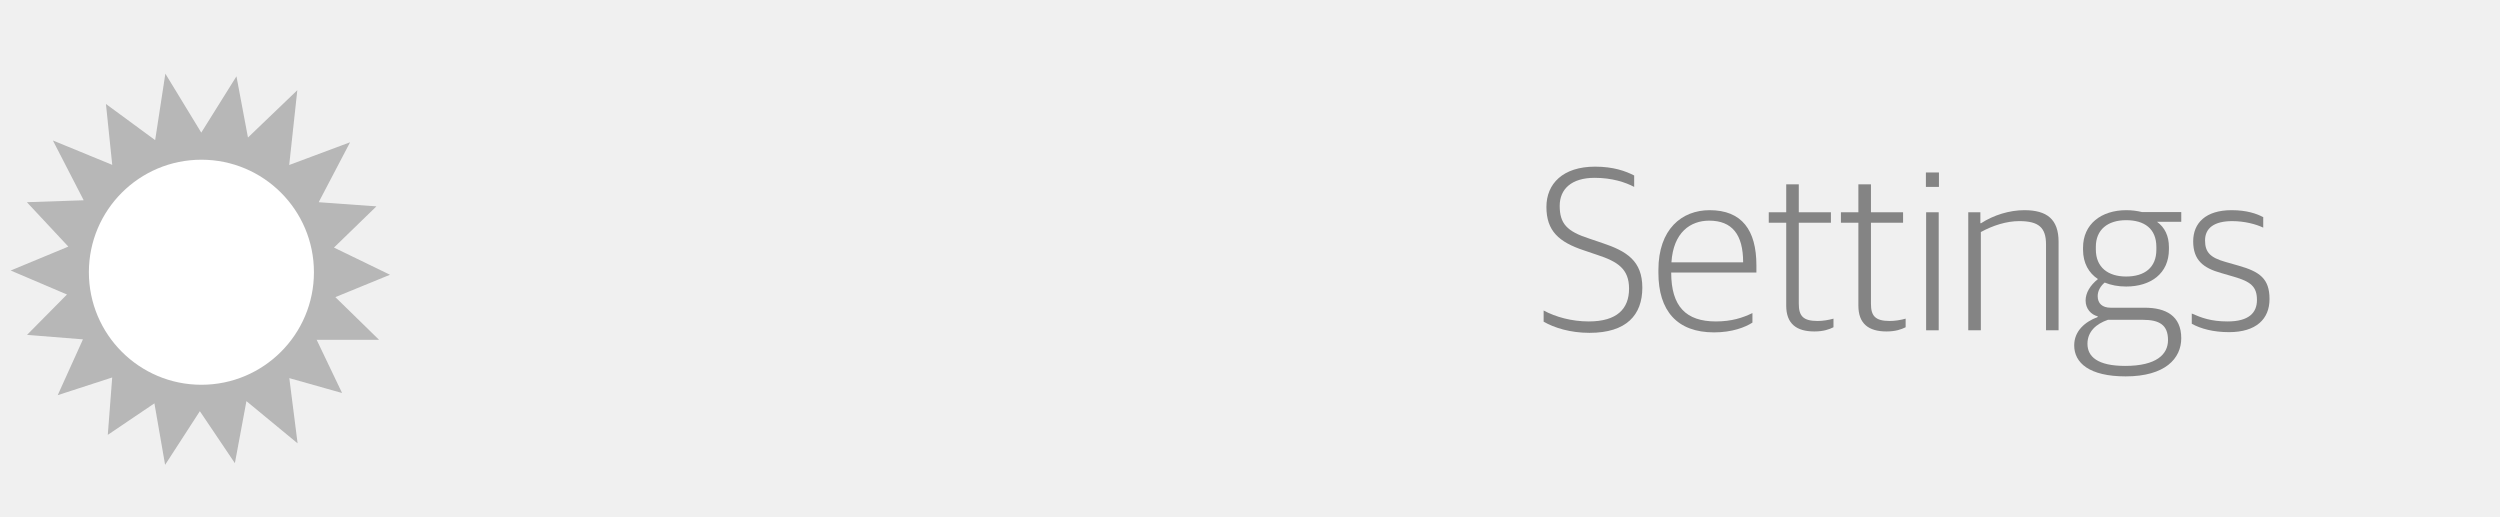
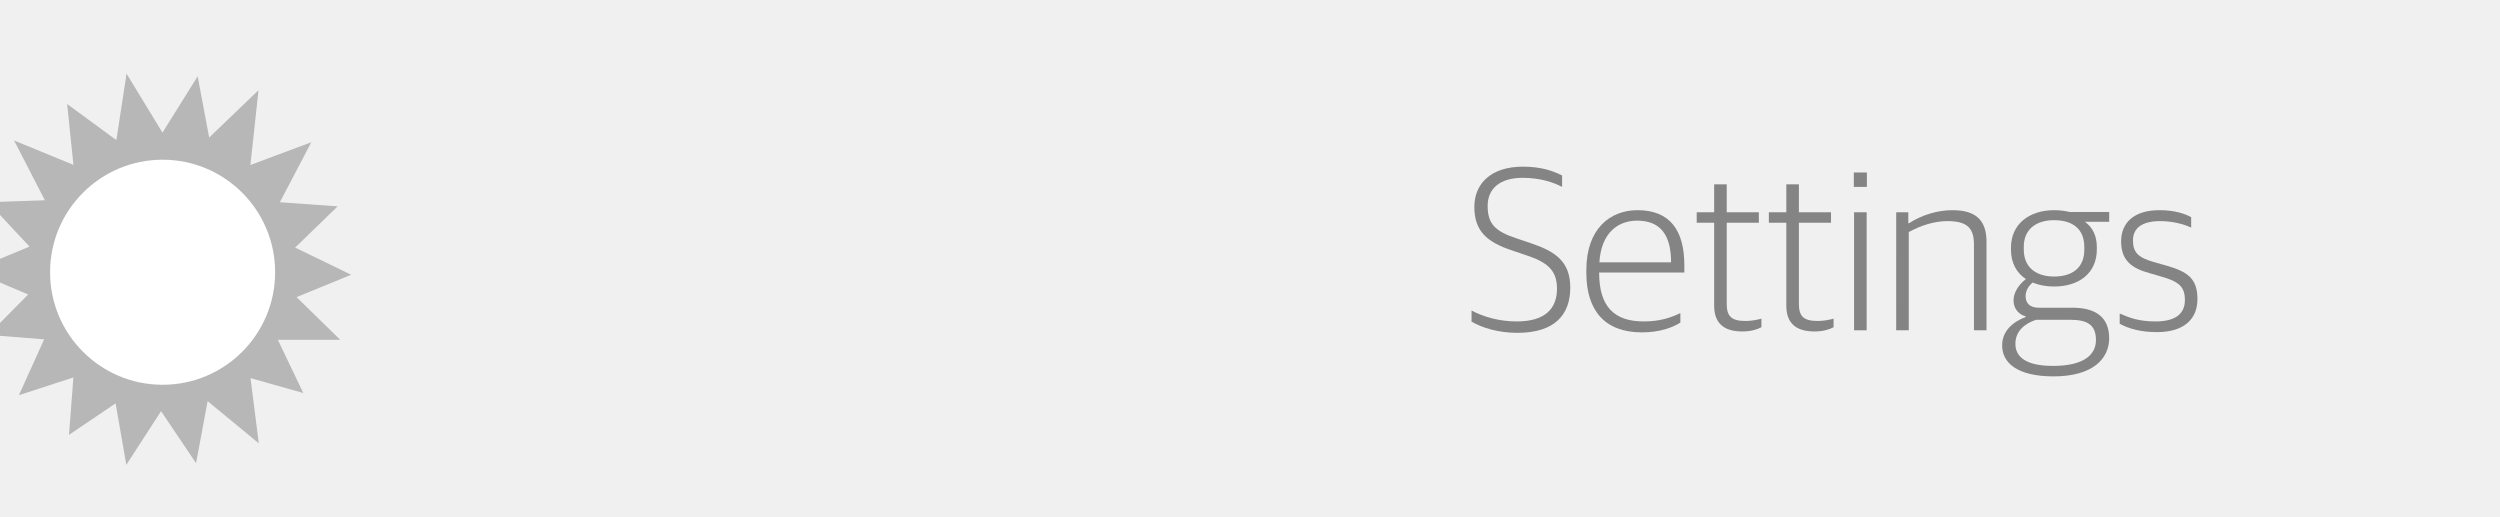
- <svg xmlns="http://www.w3.org/2000/svg" version="1.1" id="Layer_1" x="0px" y="0px" width="225.5px" height="46.584px" viewBox="-3.5 0 225.5 46.584" enable-background="new -3.5 0 225.5 46.584" xml:space="preserve">
+ <svg xmlns="http://www.w3.org/2000/svg" version="1.1" id="Layer_1" x="0px" y="0px" width="225.5px" height="46.584px" viewBox="0 0 225.5 46.584" enable-background="new 0 0 225.5 46.584" xml:space="preserve">
  <g id="Post" display="none">
    <g display="inline">
      <path opacity="0.7" fill="#9E9E9E" enable-background="new    " d="M28.999,12.999h-4.695c-0.551,0-1.289-0.347-1.64-0.771    l-2.051-2.46C20.262,9.347,19.523,9,18.974,9h-7c-0.551,0-1.263,0.365-1.585,0.812l-1.716,2.377C8.352,12.632,7.638,13,7.087,13H2    c-1.099,0-2,0.9-2,1.998V30c0,1.099,0.901,2,2,2h27c1.1,0,2-0.901,2-2V14.997C31,13.898,30.1,12.999,28.999,12.999z" />
      <polygon fill="#FFFFFF" points="12.156,27.551 8.91,21.93 12.156,16.307 18.646,16.307 21.893,21.93 18.646,27.551   " />
    </g>
    <g display="inline">
-       <path fill="#848484" d="M135.167,14.47h3.842c3.281,0,4.621,1.46,4.621,3.98c0,2.601-1.642,4.042-4.381,4.042h-2.961v5.841h-1.121    V14.47L135.167,14.47z M139.027,21.552c2.382,0,3.399-1.041,3.399-3.021c0-2.08-0.858-3.101-3.52-3.101h-2.621v6.122H139.027z" />
-       <path fill="#848484" d="M146.127,23.432v-0.279c0-3.321,1.899-5.142,4.521-5.142c2.74,0,4.541,1.76,4.541,5.081v0.26    c0,3.321-1.921,5.163-4.562,5.163C147.887,28.515,146.127,26.752,146.127,23.432z M154.068,23.452v-0.4    c0-3-1.479-4.141-3.44-4.141c-2.021,0-3.4,1.44-3.4,4.141v0.421c0,2.959,1.48,4.141,3.441,4.141    C152.688,27.613,154.068,26.213,154.068,23.452z" />
-       <path fill="#848484" d="M157.807,27.772v-0.881c0.82,0.36,1.641,0.681,3.081,0.681c1.84,0,2.521-0.761,2.521-1.841    c0-1.159-0.539-1.58-1.979-2l-1.101-0.32c-1.5-0.42-2.4-1.08-2.4-2.721c0-1.581,1.08-2.681,3.301-2.681c1.3,0,2.16,0.3,2.721,0.6    v0.9c-0.619-0.3-1.619-0.56-2.66-0.56c-1.561,0-2.34,0.6-2.34,1.66c0,1.04,0.479,1.48,1.739,1.84l1.12,0.32    c1.841,0.521,2.682,1.122,2.682,2.881c0,1.721-1.16,2.841-3.48,2.841C159.647,28.493,158.566,28.192,157.807,27.772z" />
-       <path fill="#848484" d="M168.368,26.213v-7.122h-1.502v-0.9h1.502v-2.4h1.079v2.4h2.761v0.9h-2.761v6.962    c0,1.04,0.359,1.48,1.62,1.48c0.439,0,0.939-0.08,1.359-0.2v0.739c-0.359,0.181-0.859,0.36-1.641,0.36    C169.247,28.435,168.368,27.772,168.368,26.213z" />
+       <path fill="#848484" d="M136.167,15.47h3.842c3.281,0,4.621,1.46,4.621,3.98c0,2.601-1.642,4.042-4.381,4.042h-2.961v5.841h-1.121    V15.47L136.167,15.47z M140.027,22.552c2.382,0,3.398-1.041,3.398-3.021c0-2.08-0.857-3.101-3.52-3.101h-2.621v6.122H140.027z" />
+       <path fill="#848484" d="M147.127,24.433v-0.279c0-3.321,1.898-5.143,4.521-5.143c2.74,0,4.541,1.76,4.541,5.081v0.261    c0,3.32-1.922,5.162-4.562,5.162C148.887,29.515,147.127,27.752,147.127,24.433z M155.068,24.452v-0.4c0-3-1.479-4.141-3.44-4.141    c-2.021,0-3.399,1.44-3.399,4.141v0.422c0,2.959,1.479,4.141,3.44,4.141C153.688,28.612,155.068,27.213,155.068,24.452z" />
+       <path fill="#848484" d="M158.807,28.772v-0.881c0.82,0.359,1.642,0.68,3.082,0.68c1.84,0,2.521-0.76,2.521-1.84    c0-1.16-0.539-1.58-1.979-2l-1.101-0.32c-1.5-0.42-2.399-1.08-2.399-2.721c0-1.581,1.079-2.681,3.301-2.681    c1.299,0,2.16,0.3,2.721,0.6v0.9c-0.619-0.3-1.619-0.56-2.66-0.56c-1.561,0-2.34,0.6-2.34,1.66c0,1.04,0.479,1.48,1.738,1.84    l1.121,0.32c1.84,0.521,2.682,1.123,2.682,2.88c0,1.722-1.16,2.842-3.48,2.842C160.646,29.493,159.566,29.192,158.807,28.772z" />
+       <path fill="#848484" d="M169.368,27.213v-7.122h-1.502v-0.9h1.502v-2.4h1.079v2.4h2.761v0.9h-2.761v6.963    c0,1.039,0.359,1.479,1.619,1.479c0.439,0,0.939-0.08,1.359-0.2v0.738c-0.359,0.182-0.859,0.361-1.641,0.361    C170.247,29.435,169.368,28.772,169.368,27.213z" />
    </g>
  </g>
  <g id="Profile" display="none">
    <g display="inline">
-       <path fill="#848484" d="M136.168,15.346h3.84c3.281,0,4.621,1.46,4.621,3.98c0,2.601-1.642,4.041-4.381,4.041h-2.961v5.842h-1.119    V15.346z M140.028,22.428c2.381,0,3.4-1.041,3.4-3.021c0-2.08-0.86-3.101-3.521-3.101h-2.621v6.122H140.028z" />
-       <path fill="#848484" d="M147.987,19.067h1.04v1.2h0.062c0.619-0.66,1.74-1.32,3-1.32c0.221,0,0.479,0.02,0.601,0.06v0.98    c-0.22-0.04-0.501-0.061-0.681-0.061c-1.141,0-2.221,0.5-2.94,1.141v8.142h-1.08L147.987,19.067L147.987,19.067z" />
-       <path fill="#848484" d="M155.027,24.31v-0.281c0-3.32,1.899-5.142,4.521-5.142c2.74,0,4.541,1.76,4.541,5.081v0.262    c0,3.319-1.92,5.16-4.562,5.16C156.788,29.39,155.027,27.629,155.027,24.31z M162.969,24.328v-0.4c0-3-1.48-4.141-3.441-4.141    c-2.02,0-3.4,1.44-3.4,4.141v0.421c0,2.961,1.48,4.141,3.439,4.141C161.588,28.488,162.969,27.088,162.969,24.328z" />
-       <path fill="#848484" d="M168.127,19.967h-1.58v-0.9h1.58v-1.701c0-2.06,1.26-3.041,2.92-3.041c0.641,0,1.021,0.1,1.361,0.22v0.8    c-0.32-0.08-0.642-0.12-1.181-0.12c-1.24,0-2.021,0.66-2.021,2.22v1.621h5.162v10.142h-1.103v-9.242h-4.062v9.242h-1.08v-9.241    H168.127z M173.268,15.646h1.102v1.24h-1.102V15.646z" />
+       <path fill="#848484" d="M136.168,15.346h3.84c3.281,0,4.621,1.46,4.621,3.98c0,2.601-1.643,4.041-4.381,4.041h-2.961v5.842h-1.119    V15.346z M140.027,22.428c2.382,0,3.4-1.041,3.4-3.021c0-2.08-0.859-3.101-3.521-3.101h-2.621v6.122H140.027z" />
+       <path fill="#848484" d="M147.986,19.067h1.041v1.2h0.062c0.619-0.66,1.74-1.32,3-1.32c0.222,0,0.479,0.02,0.601,0.06v0.98    c-0.219-0.04-0.5-0.061-0.681-0.061c-1.141,0-2.221,0.5-2.94,1.141v8.142h-1.08L147.986,19.067L147.986,19.067z" />
+       <path fill="#848484" d="M155.027,24.31v-0.281c0-3.319,1.898-5.141,4.521-5.141c2.74,0,4.541,1.76,4.541,5.081v0.262    c0,3.319-1.92,5.16-4.562,5.16C156.788,29.39,155.027,27.629,155.027,24.31z M162.969,24.328v-0.399c0-3-1.48-4.142-3.441-4.142    c-2.02,0-3.399,1.44-3.399,4.142v0.42c0,2.961,1.479,4.142,3.438,4.142C161.588,28.487,162.969,27.088,162.969,24.328z" />
+       <path fill="#848484" d="M168.127,19.967h-1.58v-0.9h1.58v-1.701c0-2.06,1.26-3.041,2.92-3.041c0.641,0,1.021,0.1,1.361,0.22v0.8    c-0.32-0.08-0.643-0.12-1.182-0.12c-1.24,0-2.021,0.66-2.021,2.22v1.621h5.162v10.142h-1.103v-9.242h-4.062v9.242h-1.08v-9.241    H168.127z M173.268,15.646h1.103v1.24h-1.103V15.646z" />
      <path fill="#848484" d="M178.508,14.426h1.1v14.783h-1.1V14.426z" />
-       <path fill="#848484" d="M183.088,24.269v-0.24c0-3.521,2.02-5.142,4.399-5.142c2.761,0,4.021,1.7,4.021,4.741v0.62h-7.32    c0,2.92,1.279,4.201,3.84,4.201c1.361,0,2.32-0.32,3.141-0.722v0.82c-0.619,0.4-1.739,0.84-3.301,0.84    C184.688,29.39,183.088,27.529,183.088,24.269z M184.208,23.367h6.162c0-2.38-0.941-3.58-2.923-3.58    C185.848,19.787,184.368,20.787,184.208,23.367z" />
+       <path fill="#848484" d="M183.088,24.269v-0.24c0-3.521,2.02-5.141,4.398-5.141c2.762,0,4.021,1.7,4.021,4.741v0.62h-7.32    c0,2.92,1.279,4.201,3.84,4.201c1.361,0,2.32-0.32,3.142-0.722v0.819c-0.619,0.399-1.739,0.841-3.301,0.841    C184.688,29.39,183.088,27.528,183.088,24.269z M184.208,23.367h6.162c0-2.38-0.94-3.58-2.923-3.58    C185.848,19.787,184.368,20.787,184.208,23.367z" />
    </g>
    <g display="inline" opacity="0.7">
      <g>
        <rect x="1.332" y="23.066" fill="#FFFFFF" width="26.356" height="13.814" />
        <g>
          <path fill="#9E9E9E" d="M13.992,31.683c-4.991,0-9.497-2.119-12.66-5.513c2.373-0.771,6.881-2.487,7.575-2.796      c1.583-0.704,1.583-2.99,1.508-3.943l-0.012-0.184l-0.125-0.124c-0.806-0.835-1.424-2.298-1.888-4.477l-0.069-0.308      l-0.302-0.054c-0.141-0.039-0.4-0.243-0.68-0.731C6.841,12.68,6.605,11.525,6.8,10.915c0.118-0.367,0.235-0.438,0.262-0.438      c0.049-0.023,0.136,0.012,0.172,0.029l0.704,0.332l-0.02-0.781c-0.027-1.164-0.007-2.115,0.02-3.139      c0.13-4.986,4.756-5.383,6.197-5.383c0.006,0,0.018,0,0.019,0c1.438,0,6.07,0.396,6.197,5.383      c0.042,1.173,0.051,2.066,0.021,3.139l-0.021,0.781l0.714-0.332c0.027-0.018,0.109-0.053,0.169-0.029      c0.008,0.006,0.139,0.077,0.254,0.438c0.19,0.616-0.044,1.765-0.536,2.638c-0.285,0.489-0.551,0.702-0.687,0.731l-0.296,0.06      l-0.071,0.302c-0.462,2.179-1.081,3.648-1.898,4.483l-0.11,0.13l-0.015,0.172c-0.068,0.953-0.068,3.244,1.504,3.943      c0.684,0.309,5.107,2.008,7.34,2.742C23.551,29.532,19.028,31.683,13.992,31.683z" />
          <polygon fill="#9E9E9E" points="25.444,38.03 14.024,44.621 2.614,38.03 2.614,24.86 14.024,18.27 25.444,24.86     " />
        </g>
        <rect y="23.066" fill="#FFFFFF" width="2.615" height="15.58" />
        <rect x="25.414" y="23.066" fill="#FFFFFF" width="2.612" height="15.58" />
        <polygon fill="#9E9E9E" points="7.111,14.258 5.91,12.176 7.111,10.098 9.51,10.098 10.711,12.176 9.51,14.258    " />
        <polygon fill="#9E9E9E" points="18.696,14.258 17.494,12.173 18.696,10.095 21.094,10.095 22.296,12.173 21.094,14.258    " />
      </g>
      <rect x="2.614" y="38.03" fill="#FFFFFF" width="22.8" height="7.219" />
    </g>
  </g>
  <g id="Map_1_" display="none">
    <g display="inline" opacity="0.7">
      <polygon fill="#9E9E9E" points="6.663,24.619 1,14.809 6.663,5 17.99,5 23.652,14.809 17.99,24.619   " />
      <polygon fill="#9E9E9E" points="1,14.809 12.325,37.194 23.652,14.809   " />
      <polygon opacity="0.05" enable-background="new    " points="1,14.809 12.325,37.194 13.581,34.717 4.473,15.639   " />
      <polyline opacity="0.1" fill="#FFFFFF" enable-background="new    " points="8.427,7.548 6.663,5 1,14.809 4.473,15.639   " />
    </g>
    <g id="Map" display="inline">
-       <path fill="#848484" d="M139.177,14.688h1.681l4.541,12.342h0.06L150,14.688h1.701v13.863h-1.141V16.128h-0.041l-4.62,12.423    h-1.04l-4.602-12.423h-0.039v12.423h-1.041V14.688z" />
-       <path fill="#848484" d="M155.357,25.95c0-1.74,1.08-2.681,3.061-2.9l2.98-0.341v-1.32c0-1.7-0.78-2.22-2.602-2.22    c-1,0-1.84,0.18-2.56,0.4v-0.8c0.879-0.34,1.819-0.54,2.96-0.54c2.102,0,3.279,0.88,3.279,2.921v7.401h-0.898l-0.102-0.881h-0.059    c-0.5,0.521-1.441,1.062-2.922,1.062C156.636,28.729,155.357,27.729,155.357,25.95z M161.398,26.971v-3.44l-2.7,0.301    c-1.521,0.16-2.222,0.779-2.222,2.08c0,1.26,0.881,1.961,2.281,1.961C159.917,27.871,160.878,27.451,161.398,26.971z" />
-       <path fill="#848484" d="M166.556,18.409h1.041v0.86h0.06c0.74-0.54,1.819-1.04,3.261-1.04c2.28,0,4.121,1.2,4.121,5.081v0.22    c0,3.621-1.801,5.201-4.621,5.201c-1.24,0-2.16-0.359-2.779-0.721v4.44h-1.08V18.409H166.556z M173.898,23.67v-0.32    c0-3.241-1.221-4.181-3.24-4.181c-1.32,0-2.4,0.48-3.021,0.9v7c0.58,0.4,1.541,0.761,2.701,0.761    C172.537,27.83,173.898,26.631,173.898,23.67z" />
+       <path fill="#848484" d="M136.177,15.688h1.681l4.541,12.342h0.061L147,15.688h1.701v13.863h-1.141V17.128h-0.041l-4.621,12.423    h-1.039l-4.603-12.423h-0.039v12.423h-1.041V15.688z" />
+       <path fill="#848484" d="M152.357,26.95c0-1.74,1.08-2.682,3.061-2.9l2.98-0.341v-1.32c0-1.7-0.78-2.22-2.603-2.22    c-1,0-1.84,0.18-2.56,0.4v-0.8c0.879-0.34,1.818-0.54,2.959-0.54c2.103,0,3.279,0.88,3.279,2.921v7.401h-0.897l-0.103-0.881    h-0.059c-0.5,0.521-1.441,1.062-2.922,1.062C153.637,29.729,152.357,28.729,152.357,26.95z M158.398,27.972v-3.44l-2.7,0.301    c-1.521,0.16-2.222,0.778-2.222,2.08c0,1.26,0.881,1.961,2.28,1.961C156.917,28.871,157.878,28.451,158.398,27.972z" />
+       <path fill="#848484" d="M163.557,19.409h1.041v0.86h0.06c0.739-0.54,1.819-1.04,3.261-1.04c2.28,0,4.121,1.2,4.121,5.081v0.221    c0,3.621-1.801,5.201-4.621,5.201c-1.24,0-2.16-0.359-2.779-0.722v4.44h-1.08V19.409H163.557z M170.898,24.67v-0.319    c0-3.242-1.222-4.182-3.24-4.182c-1.32,0-2.4,0.48-3.021,0.9v7c0.58,0.399,1.541,0.761,2.701,0.761    C169.537,28.83,170.898,27.631,170.898,24.67z" />
    </g>
  </g>
  <g id="Search" display="none">
    <g display="inline" opacity="0.7">
      <polygon fill="none" stroke="#9E9E9E" stroke-width="3" stroke-miterlimit="10" points="2.208,23.935 2,12.656 11.661,6.837     21.531,12.295 21.739,23.57 12.078,29.394   " />
-       <rect x="20.51" y="23.492" transform="matrix(0.6363 -0.7714 0.7714 0.6363 -14.7685 27.461)" fill="#9E9E9E" width="2.461" height="11.803" />
+       <rect x="20.509" y="23.492" transform="matrix(-0.6363 0.7714 -0.7714 -0.6363 58.247 31.3259)" fill="#9E9E9E" width="2.461" height="11.803" />
    </g>
    <g display="inline">
-       <path fill="#848484" d="M135.04,27.469v-0.961c1.041,0.562,2.42,0.94,3.881,0.94c2.42,0,3.461-1.08,3.461-2.82    c0-1.681-0.961-2.321-2.74-2.901l-1.12-0.379c-2.181-0.721-3.241-1.681-3.241-3.741c0-1.98,1.4-3.461,4.182-3.461    c1.58,0,2.621,0.38,3.36,0.76v0.979c-0.761-0.4-1.899-0.78-3.401-0.78c-2,0-3,0.98-3,2.401c0,1.54,0.621,2.2,2.541,2.82    l1.119,0.38c2.103,0.7,3.441,1.54,3.441,3.841c0,2.342-1.359,3.881-4.541,3.881C137.32,28.429,135.939,27.988,135.04,27.469z" />
-       <path fill="#848484" d="M146.5,23.268v-0.24c0-3.521,2.02-5.141,4.399-5.141c2.761,0,4.021,1.7,4.021,4.741v0.621h-7.32    c0,2.92,1.279,4.2,3.841,4.2c1.36,0,2.321-0.319,3.142-0.72v0.819c-0.621,0.399-1.74,0.841-3.301,0.841    C148.1,28.39,146.5,26.528,146.5,23.268z M147.62,22.367h6.162c0-2.38-0.941-3.581-2.922-3.581    C149.26,18.787,147.779,19.787,147.62,22.367z" />
-       <path fill="#848484" d="M157.661,25.606c0-1.739,1.08-2.68,3.061-2.899l2.98-0.34v-1.32c0-1.7-0.781-2.22-2.603-2.22    c-1,0-1.841,0.18-2.562,0.4v-0.8c0.881-0.34,1.82-0.54,2.961-0.54c2.101,0,3.281,0.88,3.281,2.921v7.402h-0.9l-0.1-0.881h-0.061    c-0.5,0.521-1.441,1.061-2.92,1.061C158.939,28.39,157.661,27.39,157.661,25.606z M163.702,26.628v-3.44l-2.701,0.3    c-1.521,0.16-2.222,0.78-2.222,2.081c0,1.26,0.882,1.96,2.281,1.96C162.221,27.528,163.18,27.108,163.702,26.628z" />
-       <path fill="#848484" d="M168.859,18.066h1.041v1.2h0.06c0.621-0.66,1.74-1.32,3.002-1.32c0.219,0,0.479,0.02,0.6,0.06v0.98    c-0.221-0.04-0.5-0.06-0.68-0.06c-1.141,0-2.221,0.5-2.941,1.141v8.142h-1.08L168.859,18.066L168.859,18.066z" />
-       <path fill="#848484" d="M175.9,23.287v-0.26c0-3.581,2.021-5.141,4.619-5.141c1.301,0,2.082,0.24,2.801,0.68v0.92    c-0.858-0.42-1.562-0.66-2.881-0.66c-1.979,0-3.438,1.28-3.438,4.041v0.4c0,2.721,1.141,4.181,3.58,4.181    c1.42,0,2.301-0.44,2.86-0.762v0.881c-0.659,0.421-1.5,0.82-2.979,0.82C177.5,28.39,175.9,26.549,175.9,23.287z" />
-       <path fill="#848484" d="M186.799,13.425h1.08v5.561h0.08c1.041-0.68,2.381-1.1,3.66-1.1c1.94,0,2.94,0.78,2.94,2.721v7.602h-1.08    v-7.382c0-1.44-0.621-2-2.301-2c-1.101,0-2.281,0.38-3.302,0.94v8.442h-1.08V13.425H186.799z" />
+       <path fill="#848484" d="M135.04,28.469v-0.961c1.041,0.562,2.42,0.94,3.881,0.94c2.42,0,3.461-1.08,3.461-2.82    c0-1.682-0.961-2.32-2.739-2.901l-1.121-0.379c-2.181-0.721-3.24-1.681-3.24-3.741c0-1.98,1.4-3.461,4.182-3.461    c1.58,0,2.621,0.38,3.36,0.76v0.979c-0.761-0.4-1.899-0.78-3.401-0.78c-2,0-3,0.98-3,2.401c0,1.54,0.621,2.2,2.541,2.82    l1.119,0.38c2.104,0.7,3.441,1.54,3.441,3.841c0,2.343-1.359,3.882-4.541,3.882C137.32,29.429,135.939,28.987,135.04,28.469z" />
+       <path fill="#848484" d="M146.5,24.269v-0.24c0-3.521,2.02-5.141,4.398-5.141c2.762,0,4.021,1.7,4.021,4.741v0.621h-7.32    c0,2.92,1.279,4.2,3.842,4.2c1.359,0,2.32-0.319,3.142-0.72v0.818c-0.621,0.398-1.74,0.842-3.301,0.842    C148.1,29.39,146.5,27.528,146.5,24.269z M147.62,23.367h6.162c0-2.38-0.941-3.581-2.923-3.581    C149.26,19.787,147.779,20.787,147.62,23.367z" />
+       <path fill="#848484" d="M157.661,26.606c0-1.739,1.08-2.681,3.062-2.899l2.979-0.34v-1.32c0-1.7-0.781-2.22-2.603-2.22    c-1,0-1.842,0.18-2.562,0.4v-0.8c0.881-0.34,1.82-0.54,2.961-0.54c2.102,0,3.281,0.88,3.281,2.921v7.402h-0.9l-0.1-0.881h-0.062    c-0.5,0.521-1.44,1.061-2.92,1.061C158.939,29.39,157.661,28.39,157.661,26.606z M163.702,27.628v-3.439l-2.701,0.299    c-1.521,0.16-2.222,0.781-2.222,2.082c0,1.26,0.882,1.959,2.281,1.959C162.221,28.528,163.18,28.108,163.702,27.628z" />
+       <path fill="#848484" d="M168.859,19.066h1.041v1.2h0.06c0.621-0.66,1.74-1.32,3.002-1.32c0.22,0,0.479,0.02,0.601,0.06v0.98    c-0.222-0.04-0.5-0.06-0.681-0.06c-1.141,0-2.221,0.5-2.94,1.141v8.142h-1.08L168.859,19.066L168.859,19.066z" />
+       <path fill="#848484" d="M175.9,24.287v-0.261c0-3.581,2.021-5.141,4.619-5.141c1.301,0,2.082,0.24,2.801,0.68v0.92    c-0.858-0.42-1.562-0.66-2.881-0.66c-1.979,0-3.438,1.28-3.438,4.041v0.399c0,2.721,1.142,4.182,3.58,4.182    c1.42,0,2.301-0.44,2.86-0.762v0.881c-0.659,0.42-1.5,0.82-2.979,0.82C177.5,29.39,175.9,27.549,175.9,24.287z" />
+       <path fill="#848484" d="M186.799,14.425h1.08v5.561h0.08c1.041-0.68,2.381-1.1,3.66-1.1c1.939,0,2.939,0.78,2.939,2.721v7.602    h-1.08v-7.382c0-1.44-0.621-2-2.301-2c-1.101,0-2.281,0.38-3.302,0.94v8.442h-1.08V14.425H186.799z" />
    </g>
  </g>
-   <g display="none">
-     <linearGradient id="SVGID_1_" gradientUnits="userSpaceOnUse" x1="871.711" y1="3867.599" x2="901.075" y2="3867.599" gradientTransform="matrix(1 0 0 1 -871 -3846.059)">
+   <g id="Vibes" display="none">
+     <linearGradient id="SVGID_1_" gradientUnits="userSpaceOnUse" x1="1149.211" y1="-4188.514" x2="1178.575" y2="-4188.514" gradientTransform="matrix(1 0 0 -1 -1148.5 -4166.975)">
      <stop offset="0" style="stop-color:#FFDD15" />
      <stop offset="0.147" style="stop-color:#F6921E" />
      <stop offset="0.311" style="stop-color:#EC1C24" />
      <stop offset="0.461" style="stop-color:#EC297B" />
      <stop offset="0.664" style="stop-color:#90278E" />
      <stop offset="0.692" style="stop-color:#8C2B91" />
      <stop offset="0.722" style="stop-color:#7E379A" />
      <stop offset="0.754" style="stop-color:#694CA8" />
      <stop offset="0.786" style="stop-color:#4A68BD" />
      <stop offset="0.819" style="stop-color:#238CD7" />
      <stop offset="0.844" style="stop-color:#00ADEE" />
      <stop offset="1" style="stop-color:#29B473" />
    </linearGradient>
    <polygon display="inline" opacity="0.6" fill="#9E9E9E" stroke="url(#SVGID_1_)" stroke-width="0.5" stroke-miterlimit="10" enable-background="new    " points="   8.197,34.005 1,21.538 8.197,9.074 22.589,9.074 29.786,21.538 22.589,34.005  " />
    <g display="inline">
-       <path fill="#848484" d="M133.638,15.184h1.159l4.502,12.323h0.021l4.501-12.323h1.061l-5.102,13.863h-1.039L133.638,15.184z" />
-       <path fill="#848484" d="M147.838,15.484h1.119v1.24h-1.119V15.484z M147.857,18.905h1.081v10.142h-1.081V18.905z" />
-       <path fill="#848484" d="M153.079,28.667V14.264h1.08v5.401h0.08c0.801-0.48,1.82-0.94,3.342-0.94c2.1,0,3.979,1.16,3.979,5.062    v0.239c0,3.421-1.819,5.24-4.94,5.24C155.359,29.267,153.938,29.047,153.079,28.667z M160.42,24.166v-0.32    c0-3.201-1.18-4.181-3.32-4.181c-1.24,0-2.301,0.48-2.939,0.84v7.382c0.6,0.261,1.379,0.44,2.539,0.44    C158.799,28.327,160.42,27.228,160.42,24.166z" />
-       <path fill="#848484" d="M164.398,24.104v-0.238c0-3.521,2.021-5.142,4.399-5.142c2.762,0,4.021,1.7,4.021,4.741v0.62h-7.32    c0,2.921,1.279,4.201,3.84,4.201c1.361,0,2.32-0.32,3.142-0.721v0.819c-0.62,0.4-1.739,0.841-3.301,0.841    C165.999,29.228,164.398,27.366,164.398,24.104z M165.519,23.206h6.161c0-2.381-0.939-3.581-2.922-3.581    C167.159,19.625,165.679,20.625,165.519,23.206z" />
-       <path fill="#848484" d="M175.638,28.485v-0.879c0.819,0.359,1.641,0.681,3.081,0.681c1.84,0,2.521-0.761,2.521-1.841    c0-1.16-0.541-1.58-1.98-2l-1.102-0.32c-1.5-0.42-2.4-1.08-2.4-2.721c0-1.581,1.08-2.681,3.302-2.681c1.3,0,2.16,0.3,2.721,0.6    v0.9c-0.62-0.3-1.62-0.56-2.661-0.56c-1.56,0-2.34,0.6-2.34,1.66c0,1.04,0.479,1.479,1.74,1.841l1.12,0.319    c1.841,0.521,2.681,1.121,2.681,2.881c0,1.721-1.16,2.841-3.48,2.841C177.479,29.207,176.397,28.907,175.638,28.485z" />
+       <path fill="#848484" d="M131.639,15.184h1.158l4.502,12.323h0.021l4.5-12.323h1.062l-5.103,13.863h-1.038L131.639,15.184z" />
+       <path fill="#848484" d="M145.838,15.484h1.119v1.24h-1.119V15.484z M145.857,18.905h1.08v10.142h-1.08V18.905z" />
+       <path fill="#848484" d="M151.079,28.667V14.264h1.08v5.401h0.079c0.802-0.48,1.82-0.94,3.343-0.94c2.101,0,3.979,1.16,3.979,5.062    v0.239c0,3.42-1.819,5.24-4.94,5.24C153.359,29.267,151.938,29.047,151.079,28.667z M158.42,24.166v-0.319    c0-3.202-1.18-4.182-3.32-4.182c-1.24,0-2.301,0.48-2.938,0.84v7.383c0.601,0.26,1.379,0.439,2.539,0.439    C156.799,28.327,158.42,27.228,158.42,24.166z" />
+       <path fill="#848484" d="M162.398,24.104v-0.238c0-3.521,2.021-5.142,4.398-5.142c2.762,0,4.021,1.7,4.021,4.741v0.62h-7.32    c0,2.921,1.279,4.201,3.84,4.201c1.361,0,2.32-0.32,3.143-0.721v0.818c-0.621,0.4-1.739,0.842-3.301,0.842    C163.999,29.228,162.398,27.366,162.398,24.104z M163.52,23.206h6.16c0-2.381-0.938-3.581-2.922-3.581    C165.159,19.625,163.68,20.625,163.52,23.206z" />
+       <path fill="#848484" d="M173.639,28.485v-0.879c0.818,0.358,1.641,0.681,3.08,0.681c1.84,0,2.521-0.761,2.521-1.841    c0-1.16-0.541-1.58-1.98-2l-1.102-0.32c-1.5-0.42-2.4-1.08-2.4-2.721c0-1.581,1.08-2.681,3.303-2.681c1.299,0,2.16,0.3,2.721,0.6    v0.9c-0.62-0.3-1.62-0.56-2.661-0.56c-1.56,0-2.341,0.6-2.341,1.66c0,1.04,0.479,1.479,1.74,1.841l1.121,0.318    c1.84,0.521,2.68,1.121,2.68,2.882c0,1.721-1.159,2.841-3.479,2.841C175.479,29.207,174.396,28.907,173.639,28.485z" />
    </g>
  </g>
  <g id="Logout" display="none">
    <g display="inline">
-       <path fill="#848484" d="M136.075,15.241h1.176v13.543h7.014v1.008h-8.189V15.241z" />
-       <path fill="#848484" d="M144.917,24.647v-0.293c0-3.486,1.994-5.396,4.745-5.396c2.876,0,4.767,1.848,4.767,5.333v0.272    c0,3.486-2.016,5.418-4.787,5.418C146.764,29.981,144.917,28.134,144.917,24.647z M153.252,24.669v-0.42    c0-3.149-1.555-4.346-3.611-4.346c-2.121,0-3.57,1.512-3.57,4.346v0.441c0,3.107,1.555,4.346,3.611,4.346    C151.803,29.036,153.252,27.566,153.252,24.669z" />
-       <path fill="#848484" d="M155.291,31.157c0-1.281,0.944-2.121,2.12-2.562v-0.062c-0.588-0.146-1.092-0.672-1.092-1.428    c0-0.672,0.399-1.365,1.113-1.932c-0.818-0.546-1.344-1.428-1.344-2.646v-0.188c0-2.121,1.638-3.381,3.905-3.381    c0.504,0,0.966,0.062,1.407,0.168h3.548v0.882h-2.184c0.692,0.504,1.071,1.26,1.071,2.288v0.189c0,2.205-1.659,3.359-3.863,3.359    c-0.715,0-1.365-0.126-1.932-0.357c-0.357,0.295-0.631,0.735-0.631,1.219c0,0.65,0.399,1.049,1.176,1.049h3.066    c1.889,0,3.296,0.715,3.296,2.751c0,1.827-1.448,3.443-5.019,3.443C156.655,33.949,155.291,32.731,155.291,31.157z     M163.752,30.674c0-1.364-0.777-1.827-2.268-1.827h-3.15c-1.049,0.357-1.848,1.051-1.848,2.163c0,1.155,0.903,1.995,3.402,1.995    C162.723,33.005,163.752,31.954,163.752,30.674z M162.702,22.527v-0.252c0-1.659-1.092-2.415-2.729-2.415    c-1.659,0-2.73,0.861-2.73,2.395v0.252c0,1.616,1.113,2.436,2.73,2.436C161.653,24.942,162.702,24.123,162.702,22.527z" />
-       <path fill="#848484" d="M165.749,24.647v-0.293c0-3.486,1.994-5.396,4.745-5.396c2.876,0,4.767,1.848,4.767,5.333v0.272    c0,3.486-2.016,5.418-4.787,5.418C167.596,29.981,165.749,28.134,165.749,24.647z M174.084,24.669v-0.42    c0-3.149-1.555-4.346-3.611-4.346c-2.121,0-3.57,1.512-3.57,4.346v0.441c0,3.107,1.555,4.346,3.611,4.346    C172.635,29.036,174.084,27.566,174.084,24.669z" />
-       <path fill="#848484" d="M177.13,26.999v-7.852h1.134v7.684c0,1.575,0.693,2.163,2.394,2.163c1.176,0,2.352-0.399,3.401-1.028    v-8.818h1.134v10.645h-0.987l-0.104-0.986h-0.063c-1.133,0.713-2.436,1.176-3.695,1.176    C178.306,29.981,177.13,29.036,177.13,26.999z" />
-       <path fill="#848484" d="M188.491,27.566v-7.475h-1.574v-0.944h1.574v-2.52h1.134v2.52h2.897v0.944h-2.897v7.307    c0,1.092,0.378,1.554,1.7,1.554c0.463,0,0.987-0.084,1.428-0.21v0.776c-0.377,0.189-0.902,0.379-1.721,0.379    C189.415,29.897,188.491,29.204,188.491,27.566z" />
+       <path fill="#848484" d="M136.075,15.241h1.176v13.543h7.015v1.008h-8.189L136.075,15.241L136.075,15.241z" />
+       <path fill="#848484" d="M144.917,24.647v-0.293c0-3.486,1.994-5.396,4.745-5.396c2.876,0,4.768,1.848,4.768,5.333v0.272    c0,3.485-2.017,5.418-4.787,5.418C146.764,29.981,144.917,28.134,144.917,24.647z M153.252,24.669v-0.42    c0-3.149-1.555-4.346-3.611-4.346c-2.121,0-3.57,1.512-3.57,4.346v0.441c0,3.106,1.556,4.346,3.611,4.346    C151.803,29.036,153.252,27.565,153.252,24.669z" />
+       <path fill="#848484" d="M155.291,31.157c0-1.281,0.943-2.121,2.12-2.562v-0.062c-0.588-0.146-1.093-0.673-1.093-1.429    c0-0.672,0.399-1.364,1.113-1.932c-0.817-0.546-1.344-1.428-1.344-2.646v-0.188c0-2.121,1.639-3.381,3.905-3.381    c0.504,0,0.966,0.062,1.407,0.168h3.548v0.882h-2.185c0.692,0.504,1.071,1.26,1.071,2.288v0.189c0,2.206-1.659,3.359-3.862,3.359    c-0.716,0-1.365-0.126-1.933-0.356c-0.356,0.295-0.631,0.734-0.631,1.219c0,0.65,0.399,1.049,1.176,1.049h3.065    c1.89,0,3.297,0.715,3.297,2.751c0,1.827-1.448,3.443-5.02,3.443C156.654,33.949,155.291,32.731,155.291,31.157z M163.752,30.674    c0-1.364-0.777-1.827-2.268-1.827h-3.15c-1.049,0.357-1.848,1.051-1.848,2.163c0,1.155,0.902,1.995,3.402,1.995    C162.723,33.005,163.752,31.954,163.752,30.674z M162.702,22.527v-0.252c0-1.659-1.093-2.415-2.729-2.415    c-1.658,0-2.729,0.861-2.729,2.395v0.252c0,1.616,1.112,2.436,2.729,2.436C161.652,24.942,162.702,24.123,162.702,22.527z" />
+       <path fill="#848484" d="M165.749,24.647v-0.293c0-3.486,1.994-5.396,4.745-5.396c2.876,0,4.767,1.848,4.767,5.333v0.272    c0,3.485-2.016,5.418-4.786,5.418C167.596,29.981,165.749,28.134,165.749,24.647z M174.084,24.669v-0.42    c0-3.149-1.555-4.346-3.611-4.346c-2.121,0-3.57,1.512-3.57,4.346v0.441c0,3.106,1.556,4.346,3.611,4.346    C172.635,29.036,174.084,27.565,174.084,24.669z" />
+       <path fill="#848484" d="M177.13,26.999v-7.852h1.134v7.684c0,1.575,0.693,2.163,2.395,2.163c1.176,0,2.352-0.399,3.4-1.028v-8.818    h1.135v10.645h-0.987l-0.104-0.985h-0.062c-1.133,0.713-2.436,1.176-3.695,1.176C178.307,29.981,177.13,29.036,177.13,26.999z" />
+       <path fill="#848484" d="M188.491,27.565v-7.475h-1.574v-0.944h1.574v-2.52h1.134v2.52h2.896v0.944h-2.896v7.307    c0,1.093,0.378,1.555,1.7,1.555c0.463,0,0.987-0.084,1.428-0.21v0.776c-0.377,0.188-0.901,0.379-1.721,0.379    C189.415,29.897,188.491,29.204,188.491,27.565z" />
    </g>
-     <polygon display="inline" opacity="0.7" fill="#9E9E9E" points="-18.625,38.244 -26.752,24.169 -18.625,10.095 -2.374,10.095    5.753,24.169 -2.374,38.244  " />
+     <polygon display="inline" opacity="0.7" fill="#9E9E9E" enable-background="new    " points="-18.625,38.244 -26.752,24.169    -18.625,10.095 -2.374,10.095 5.753,24.169 -2.374,38.244  " />
    <rect x="-11.908" y="13.557" display="inline" fill="#FFFFFF" width="3.463" height="8.655" />
-     <path display="inline" fill="#FFFFFF" d="M-10.177,33.119c-5.058,0-9.173-4.114-9.173-9.176c0-3.635,2.161-6.928,5.501-8.395   l0.21-0.091v3.147c-1.843,1.19-2.942,3.158-2.942,5.339c0,3.533,2.874,6.407,6.404,6.407c3.534,0,6.408-2.874,6.408-6.407   c0-2.181-1.103-4.148-2.945-5.339v-3.147l0.21,0.091C-3.16,17.016-1,20.309-1,23.943C-1,29.005-5.118,33.119-10.177,33.119z" />
+     <path display="inline" fill="#FFFFFF" d="M-10.177,33.119c-5.058,0-9.173-4.114-9.173-9.177c0-3.634,2.161-6.927,5.501-8.395   l0.21-0.091v3.147c-1.843,1.19-2.942,3.158-2.942,5.338c0,3.533,2.874,6.408,6.404,6.408c3.534,0,6.408-2.875,6.408-6.408   c0-2.18-1.103-4.147-2.945-5.338v-3.147l0.21,0.091C-3.16,17.016-1,20.309-1,23.942C-1,29.005-5.118,33.119-10.177,33.119z" />
  </g>
-   <g>
-     <polygon opacity="0.7" fill="none" stroke="#9E9E9E" stroke-width="3" stroke-miterlimit="10" enable-background="new    " points="   6.469,19.484 4.472,15.609 8.375,17.213 7.897,12.593 11.602,15.312 12.274,10.938 14.638,14.82 17.064,10.938 17.904,15.407    21.382,12.071 20.832,17.139 24.93,15.609 22.854,19.572 27.006,19.869 24.041,22.747 28,24.667 24.067,26.278 27.006,29.149    22.682,29.149 24.573,33.106 20.822,32.048 21.378,36.423 17.718,33.403 16.882,37.899 14.503,34.367 12.215,37.899 11.509,33.841    7.957,36.241 8.289,31.927 4.472,33.167 6.228,29.285 2.273,28.968 5.161,26.05 1.334,24.419 5.237,22.801 2.273,19.626  " />
-     <circle fill="#FFFFFF" cx="14.667" cy="24.556" r="10.15" />
-   </g>
-   <g>
-     <path fill="#848484" d="M135.735,29.015v-1.008c1.092,0.588,2.541,0.987,4.074,0.987c2.54,0,3.632-1.134,3.632-2.96   c0-1.764-1.008-2.436-2.876-3.045l-1.176-0.399c-2.289-0.756-3.402-1.764-3.402-3.926c0-2.079,1.471-3.632,4.389-3.632   c1.658,0,2.75,0.399,3.527,0.798v1.029c-0.798-0.42-1.994-0.819-3.569-0.819c-2.1,0-3.149,1.029-3.149,2.52   c0,1.617,0.65,2.31,2.666,2.96l1.176,0.399c2.205,0.735,3.611,1.617,3.611,4.032c0,2.456-1.428,4.072-4.766,4.072   C138.129,30.022,136.68,29.562,135.735,29.015z" />
-     <path fill="#848484" d="M146.088,24.606v-0.252c0-3.696,2.121-5.396,4.619-5.396c2.897,0,4.221,1.785,4.221,4.977v0.65h-7.686   c0,3.065,1.344,4.409,4.031,4.409c1.428,0,2.436-0.336,3.297-0.756v0.86c-0.65,0.42-1.826,0.883-3.465,0.883   C147.768,29.981,146.088,28.028,146.088,24.606z M147.264,23.661h6.467c0-2.499-0.986-3.758-3.065-3.758   C148.986,19.903,147.432,20.953,147.264,23.661z" />
-     <path fill="#848484" d="M157.617,27.566v-7.475h-1.575v-0.945h1.575v-2.52h1.134v2.52h2.897v0.945h-2.897v7.307   c0,1.092,0.378,1.554,1.701,1.554c0.461,0,0.986-0.084,1.428-0.21v0.776c-0.379,0.189-0.903,0.379-1.723,0.379   C158.541,29.897,157.617,29.204,157.617,27.566z" />
-     <path fill="#848484" d="M164.126,27.566v-7.475h-1.575v-0.945h1.575v-2.52h1.134v2.52h2.897v0.945h-2.897v7.307   c0,1.092,0.378,1.554,1.701,1.554c0.461,0,0.986-0.084,1.428-0.21v0.776c-0.379,0.189-0.903,0.379-1.723,0.379   C165.05,29.897,164.126,29.204,164.126,27.566z" />
-     <path fill="#848484" d="M170.216,15.557h1.176v1.302h-1.176V15.557z M170.237,19.147h1.135v10.645h-1.135V19.147z" />
-     <path fill="#848484" d="M174.038,19.147h1.092v0.987h0.063c1.134-0.735,2.562-1.176,3.905-1.176c2.037,0,3.086,0.819,3.086,2.855   v7.979h-1.133v-7.748c0-1.512-0.651-2.1-2.415-2.1c-1.155,0-2.394,0.399-3.464,0.987v8.86h-1.135V19.147z" />
-     <path fill="#848484" d="M183.593,31.157c0-1.281,0.944-2.121,2.12-2.562v-0.062c-0.588-0.146-1.092-0.672-1.092-1.428   c0-0.672,0.399-1.365,1.113-1.932c-0.818-0.546-1.344-1.428-1.344-2.646v-0.189c0-2.121,1.638-3.38,3.905-3.38   c0.504,0,0.966,0.063,1.407,0.168h3.548v0.882h-2.184c0.692,0.504,1.071,1.26,1.071,2.289v0.189c0,2.205-1.659,3.359-3.863,3.359   c-0.715,0-1.365-0.126-1.932-0.357c-0.357,0.295-0.631,0.735-0.631,1.219c0,0.65,0.399,1.049,1.176,1.049h3.066   c1.889,0,3.296,0.715,3.296,2.751c0,1.827-1.448,3.443-5.019,3.443C184.958,33.949,183.593,32.731,183.593,31.157z M192.055,30.674   c0-1.364-0.777-1.827-2.268-1.827h-3.15c-1.049,0.357-1.848,1.051-1.848,2.163c0,1.155,0.903,1.995,3.402,1.995   C191.026,33.005,192.055,31.954,192.055,30.674z M191.004,22.527v-0.252c0-1.659-1.092-2.415-2.729-2.415   c-1.659,0-2.73,0.861-2.73,2.394v0.252c0,1.617,1.113,2.436,2.73,2.436C189.956,24.942,191.004,24.123,191.004,22.527z" />
-     <path fill="#848484" d="M194.198,29.204V28.28c0.861,0.378,1.723,0.714,3.234,0.714c1.932,0,2.645-0.798,2.645-1.932   c0-1.218-0.566-1.659-2.078-2.1l-1.154-0.336c-1.575-0.44-2.52-1.134-2.52-2.855c0-1.659,1.133-2.813,3.464-2.813   c1.364,0,2.268,0.315,2.855,0.63v0.945c-0.651-0.315-1.7-0.588-2.792-0.588c-1.639,0-2.457,0.63-2.457,1.743   c0,1.092,0.504,1.554,1.826,1.932l1.176,0.336c1.932,0.546,2.814,1.176,2.814,3.023c0,1.806-1.219,2.981-3.654,2.981   C196.129,29.96,194.997,29.646,194.198,29.204z" />
+   <g id="Settings">
+     <g>
+       <polygon opacity="0.7" fill="none" stroke="#9E9E9E" stroke-width="3" stroke-miterlimit="10" enable-background="new    " points="    6.469,19.484 4.472,15.609 8.375,17.213 7.897,12.593 11.602,15.312 12.274,10.938 14.638,14.82 17.064,10.938 17.904,15.407     21.382,12.071 20.832,17.139 24.93,15.609 22.854,19.572 27.006,19.869 24.041,22.747 28,24.667 24.067,26.278 27.006,29.149     22.682,29.149 24.573,33.106 20.822,32.048 21.378,36.423 17.718,33.403 16.882,37.899 14.503,34.367 12.215,37.899     11.509,33.841 7.957,36.241 8.289,31.927 4.472,33.167 6.228,29.285 2.273,28.968 5.161,26.05 1.334,24.419 5.237,22.801     2.273,19.626   " />
+       <circle fill="#FFFFFF" cx="14.667" cy="24.556" r="10.15" />
+     </g>
+     <g>
+       <path fill="#848484" d="M132.734,29.015v-1.008c1.093,0.588,2.541,0.987,4.074,0.987c2.541,0,3.633-1.134,3.633-2.96    c0-1.764-1.008-2.436-2.877-3.045l-1.176-0.399c-2.289-0.756-3.402-1.764-3.402-3.926c0-2.079,1.472-3.632,4.39-3.632    c1.658,0,2.75,0.399,3.526,0.798v1.029c-0.797-0.42-1.993-0.819-3.568-0.819c-2.1,0-3.148,1.029-3.148,2.52    c0,1.617,0.649,2.31,2.666,2.96l1.176,0.399c2.205,0.735,3.611,1.617,3.611,4.032c0,2.456-1.429,4.071-4.767,4.071    C135.129,30.022,133.68,29.562,132.734,29.015z" />
+       <path fill="#848484" d="M143.088,24.606v-0.252c0-3.696,2.121-5.396,4.619-5.396c2.896,0,4.221,1.785,4.221,4.977v0.65h-7.686    c0,3.064,1.344,4.409,4.031,4.409c1.428,0,2.436-0.336,3.297-0.757v0.861c-0.65,0.42-1.826,0.883-3.465,0.883    C144.768,29.981,143.088,28.028,143.088,24.606z M144.264,23.661h6.467c0-2.499-0.985-3.758-3.064-3.758    C145.986,19.903,144.432,20.953,144.264,23.661z" />
+       <path fill="#848484" d="M154.617,27.565v-7.475h-1.575v-0.945h1.575v-2.52h1.134v2.52h2.897v0.945h-2.897v7.307    c0,1.093,0.378,1.555,1.701,1.555c0.461,0,0.985-0.084,1.428-0.21v0.776c-0.379,0.188-0.903,0.379-1.723,0.379    C155.541,29.897,154.617,29.204,154.617,27.565z" />
+       <path fill="#848484" d="M161.126,27.565v-7.475h-1.575v-0.945h1.575v-2.52h1.134v2.52h2.897v0.945h-2.897v7.307    c0,1.093,0.379,1.555,1.701,1.555c0.461,0,0.986-0.084,1.428-0.21v0.776c-0.379,0.188-0.902,0.379-1.723,0.379    C162.05,29.897,161.126,29.204,161.126,27.565z" />
+       <path fill="#848484" d="M167.216,15.557h1.177v1.302h-1.177V15.557z M167.236,19.147h1.136v10.645h-1.136V19.147z" />
+       <path fill="#848484" d="M171.038,19.147h1.092v0.987h0.063c1.134-0.735,2.562-1.176,3.904-1.176c2.037,0,3.086,0.819,3.086,2.855    v7.979h-1.133v-7.748c0-1.512-0.65-2.1-2.414-2.1c-1.156,0-2.395,0.399-3.465,0.987v8.86h-1.135L171.038,19.147L171.038,19.147z" />
+       <path fill="#848484" d="M180.593,31.157c0-1.281,0.944-2.121,2.12-2.562v-0.062c-0.588-0.146-1.092-0.673-1.092-1.429    c0-0.672,0.398-1.364,1.113-1.932c-0.818-0.546-1.344-1.428-1.344-2.646v-0.189c0-2.121,1.637-3.38,3.904-3.38    c0.504,0,0.967,0.063,1.407,0.168h3.548v0.882h-2.184c0.691,0.504,1.07,1.26,1.07,2.289v0.189c0,2.205-1.658,3.359-3.863,3.359    c-0.715,0-1.364-0.126-1.932-0.357c-0.357,0.296-0.631,0.736-0.631,1.22c0,0.649,0.398,1.049,1.176,1.049h3.066    c1.889,0,3.296,0.716,3.296,2.751c0,1.827-1.448,3.443-5.019,3.443C181.958,33.949,180.593,32.731,180.593,31.157z     M189.055,30.674c0-1.364-0.777-1.827-2.268-1.827h-3.15c-1.049,0.357-1.848,1.051-1.848,2.163c0,1.155,0.902,1.995,3.402,1.995    C188.025,33.005,189.055,31.954,189.055,30.674z M188.004,22.527v-0.252c0-1.659-1.092-2.415-2.729-2.415    c-1.659,0-2.73,0.861-2.73,2.394v0.252c0,1.617,1.113,2.437,2.73,2.437C186.956,24.942,188.004,24.123,188.004,22.527z" />
+       <path fill="#848484" d="M191.198,29.204V28.28c0.86,0.378,1.723,0.714,3.233,0.714c1.932,0,2.646-0.798,2.646-1.933    c0-1.218-0.565-1.658-2.078-2.1l-1.153-0.336c-1.576-0.439-2.521-1.134-2.521-2.855c0-1.659,1.133-2.813,3.464-2.813    c1.363,0,2.268,0.315,2.855,0.63v0.945c-0.651-0.315-1.701-0.588-2.793-0.588c-1.639,0-2.457,0.63-2.457,1.743    c0,1.092,0.504,1.554,1.826,1.932l1.176,0.336c1.933,0.546,2.814,1.176,2.814,3.023c0,1.806-1.219,2.98-3.654,2.98    C193.129,29.96,191.997,29.646,191.198,29.204z" />
+     </g>
  </g>
</svg>
